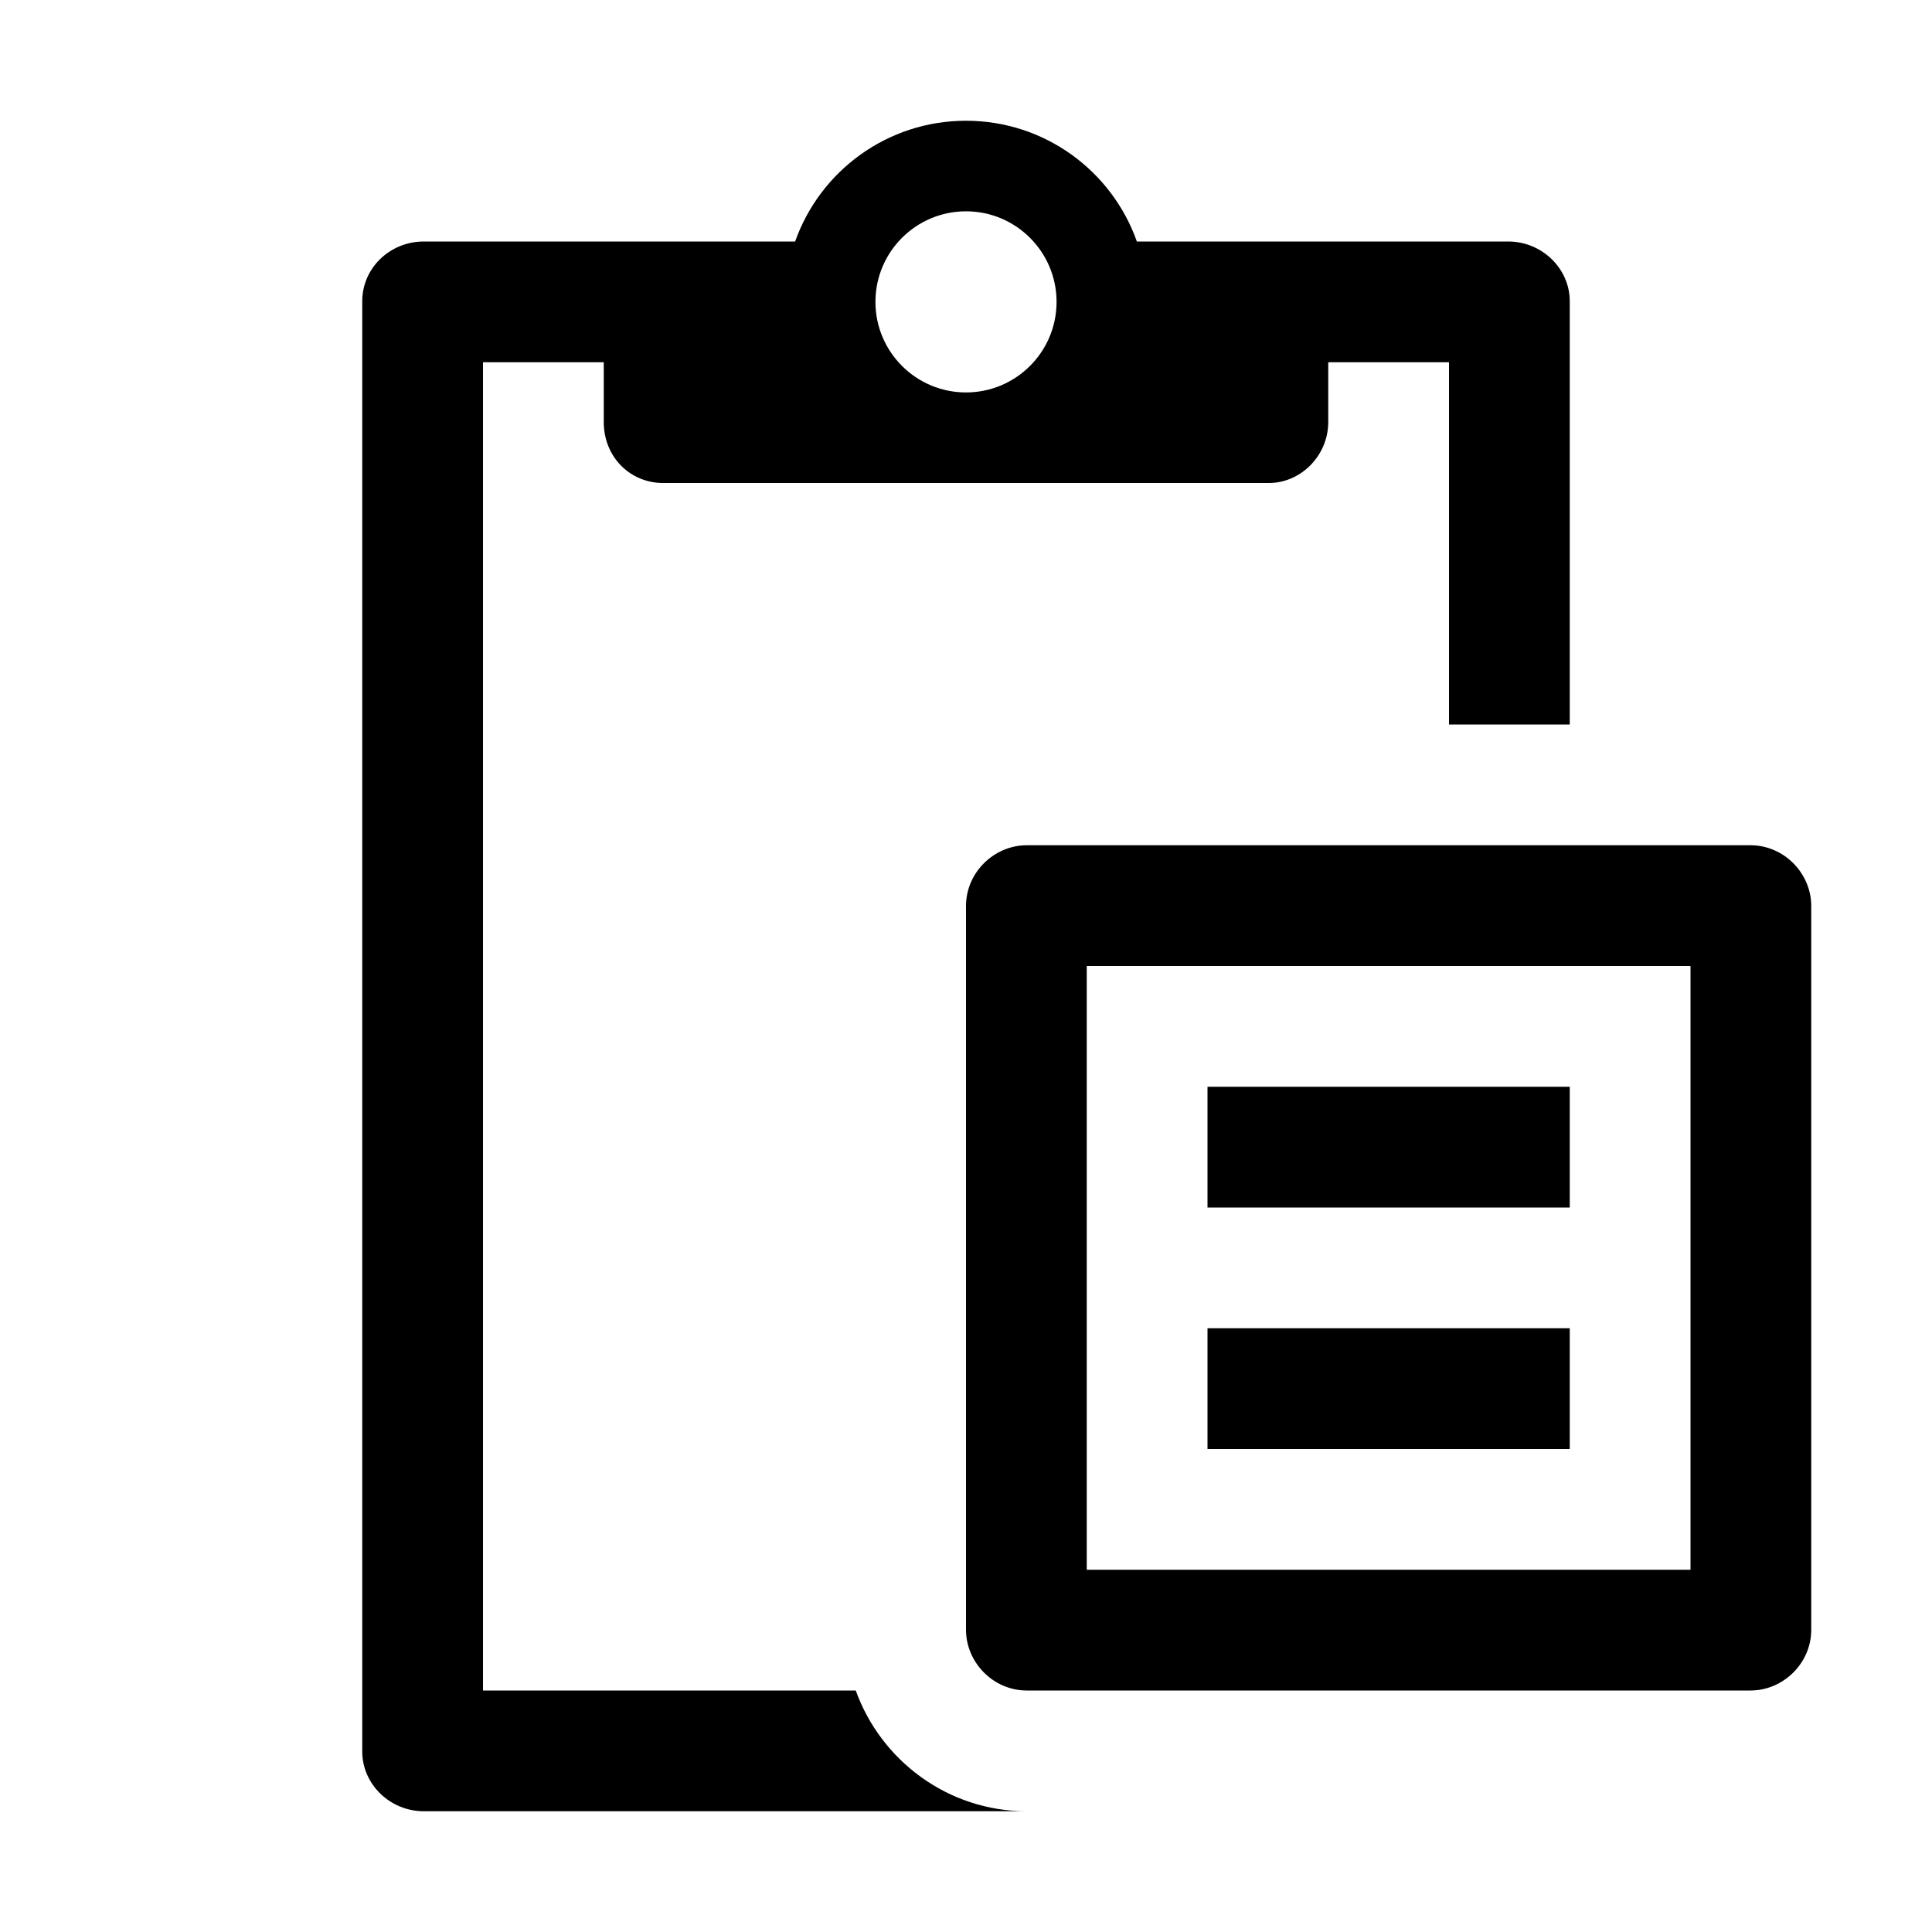
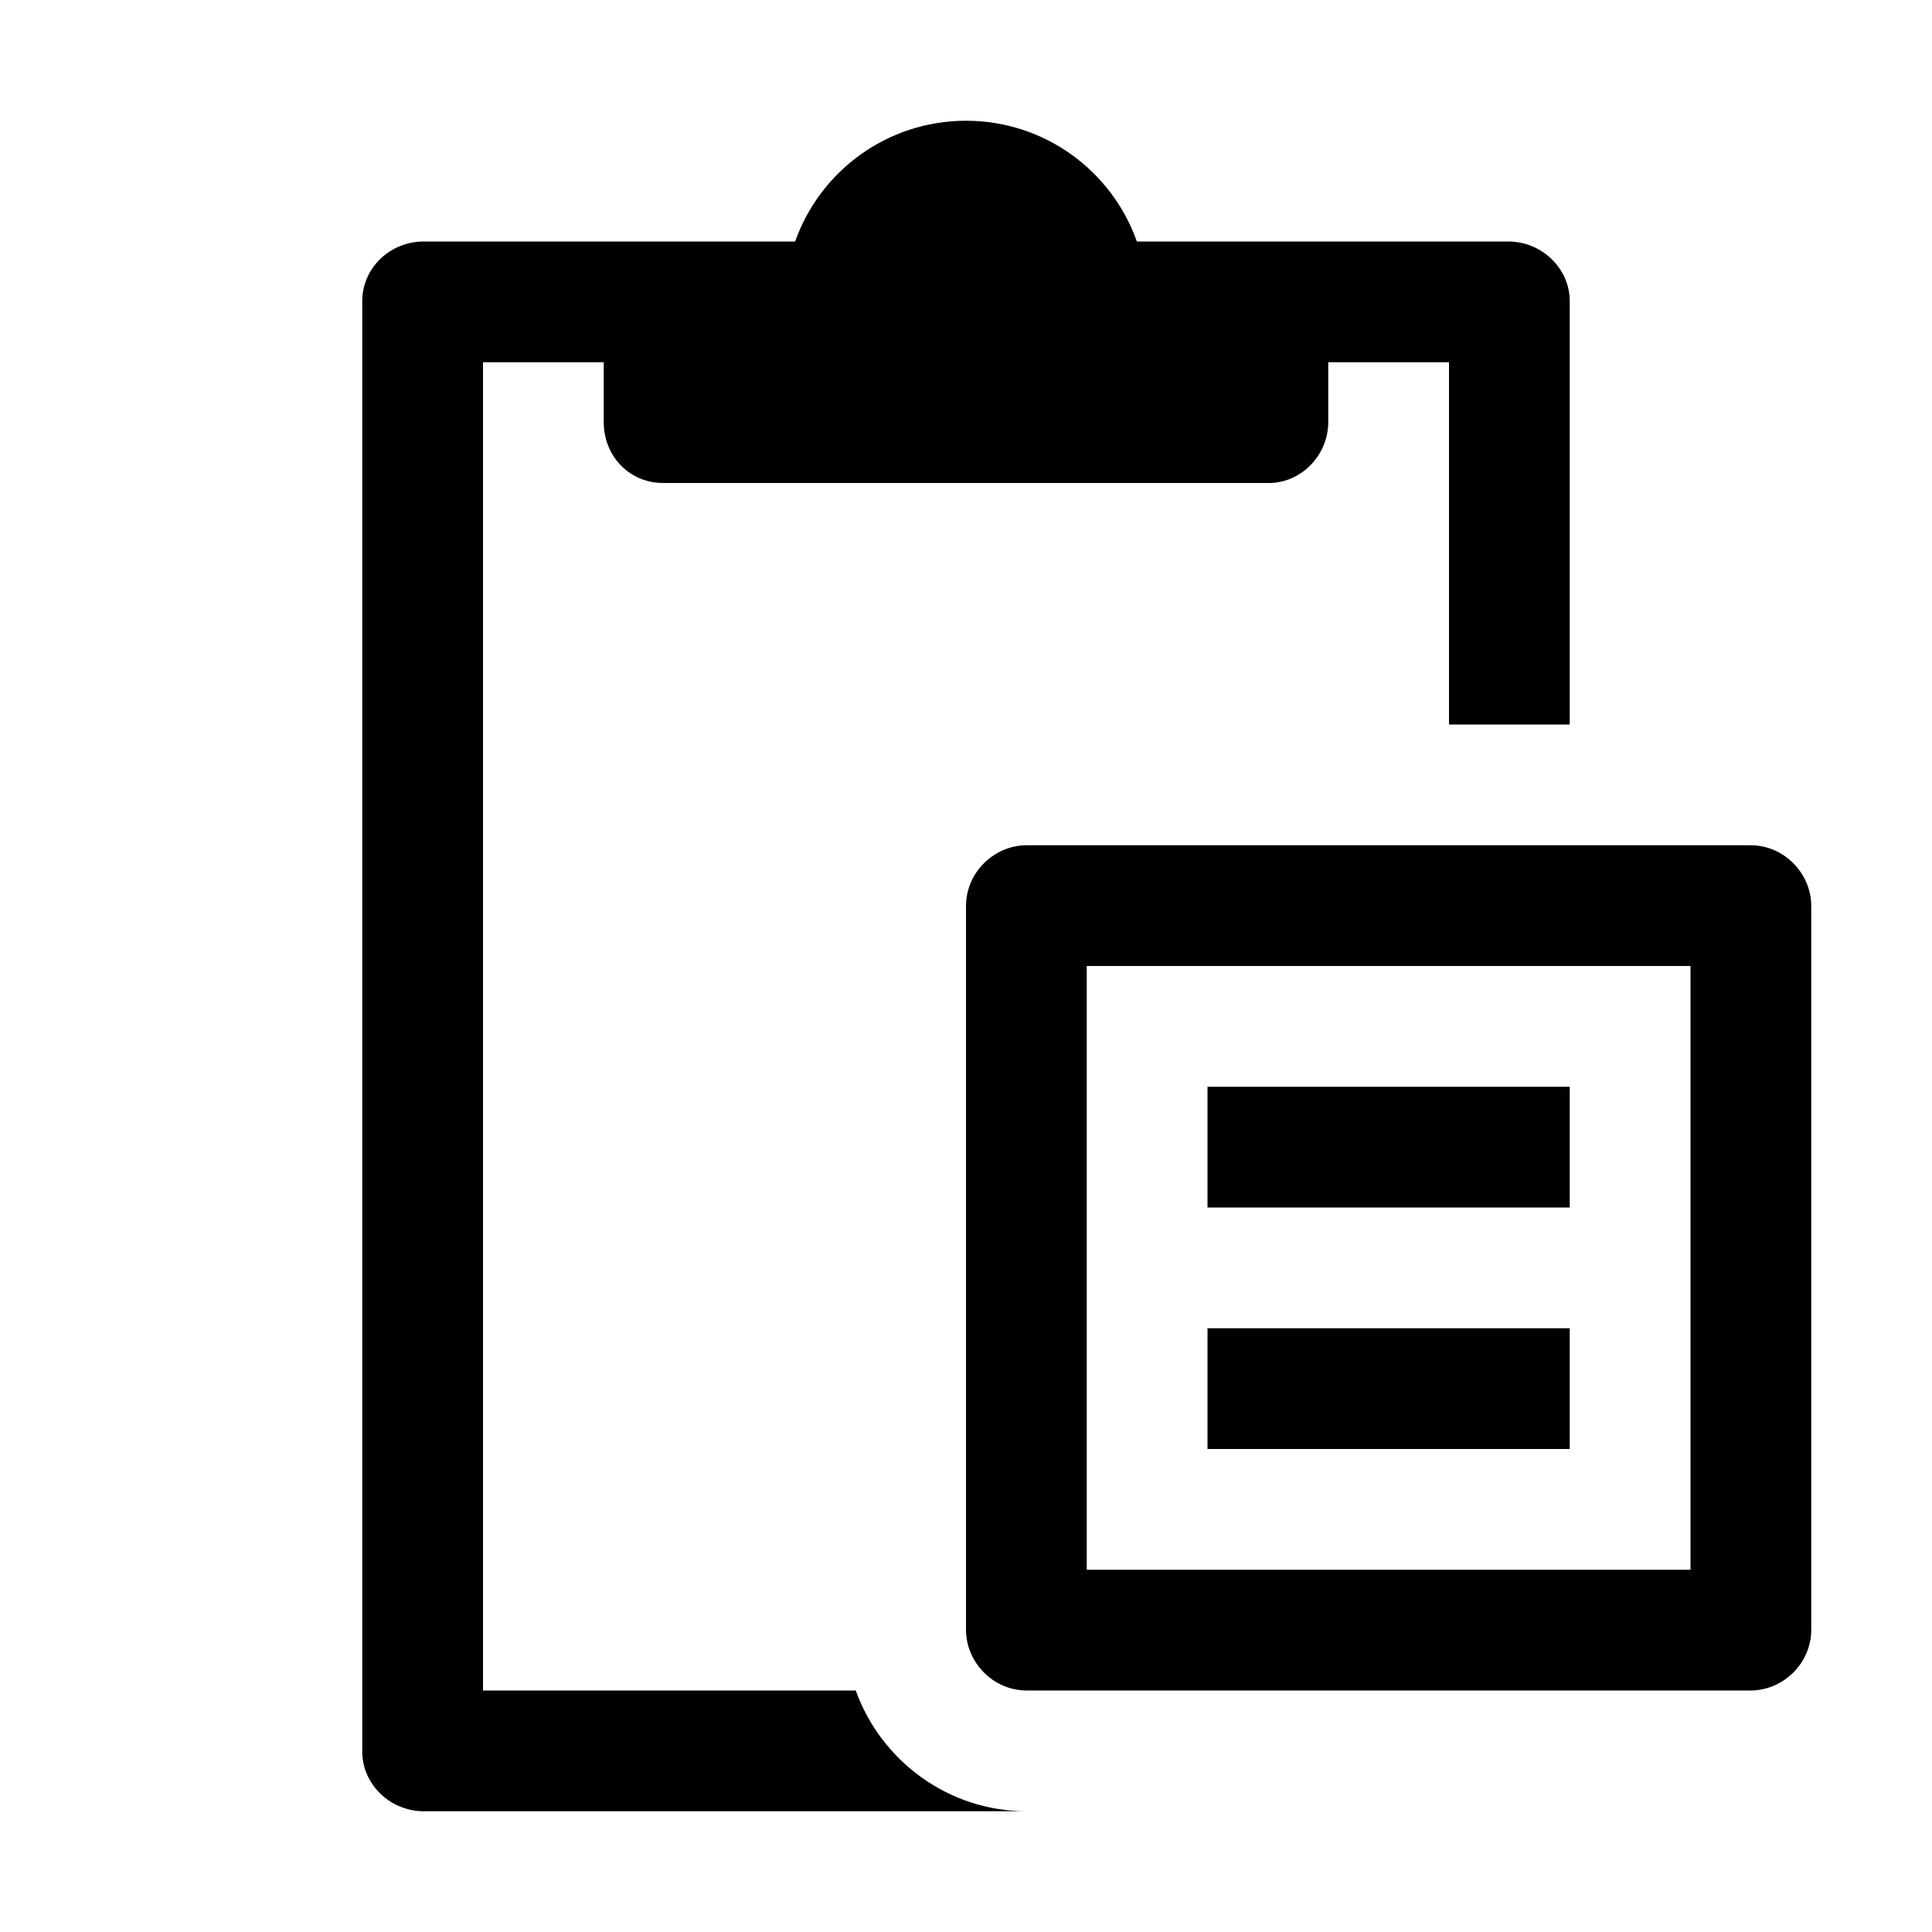
- <svg xmlns="http://www.w3.org/2000/svg" width="16px" height="16px" viewBox="0 0 16 16" version="1.1">
-   <defs />
-   <g class="icon-color" fill-rule="evenodd">
+ <svg xmlns="http://www.w3.org/2000/svg" version="1.1" id="Ebene_1" x="0px" y="0px" viewBox="0 0 16 16" enable-background="new 0 0 16 16" xml:space="preserve">
+   <g class="icon-color">
    <path d="M6.585,2 L3.51,2 C3.228,2 3,2.221 3,2.494 L3,14.506 C3,14.774 3.228,15 3.51,15 L10.497,15 L8.503,15 C7.851,15 7.295,14.58 7.087,14 L4,14 L4,3 L5,3 L5,3.495 C5,3.786 5.22,4 5.491,4 L10.509,4 C10.772,4 11,3.774 11,3.495 L11,3 L12,3 L12,6 L13,6 L13,2.494 C13,2.226 12.772,2 12.49,2 L9.415,2 C9.209,1.417 8.653,1 8,1 C7.347,1 6.791,1.417 6.585,2 L6.585,2 Z M8,3.25 C8.414,3.25 8.75,2.914 8.75,2.5 C8.75,2.086 8.414,1.75 8,1.75 C7.586,1.75 7.25,2.086 7.25,2.5 C7.25,2.914 7.586,3.25 8,3.25 Z M8,7.503 L8,13.497 C8,13.767 8.225,14 8.503,14 L14.497,14 C14.767,14 15,13.775 15,13.497 L15,7.503 C15,7.233 14.775,7 14.497,7 L8.503,7 C8.233,7 8,7.225 8,7.503 Z M9,8 L14,8 L14,13 L9,13 L9,8 Z M10,9 L13,9 L13,10 L10,10 L10,9 Z M10,11 L13,11 L13,12 L10,12 L10,11 Z" />
  </g>
</svg>
